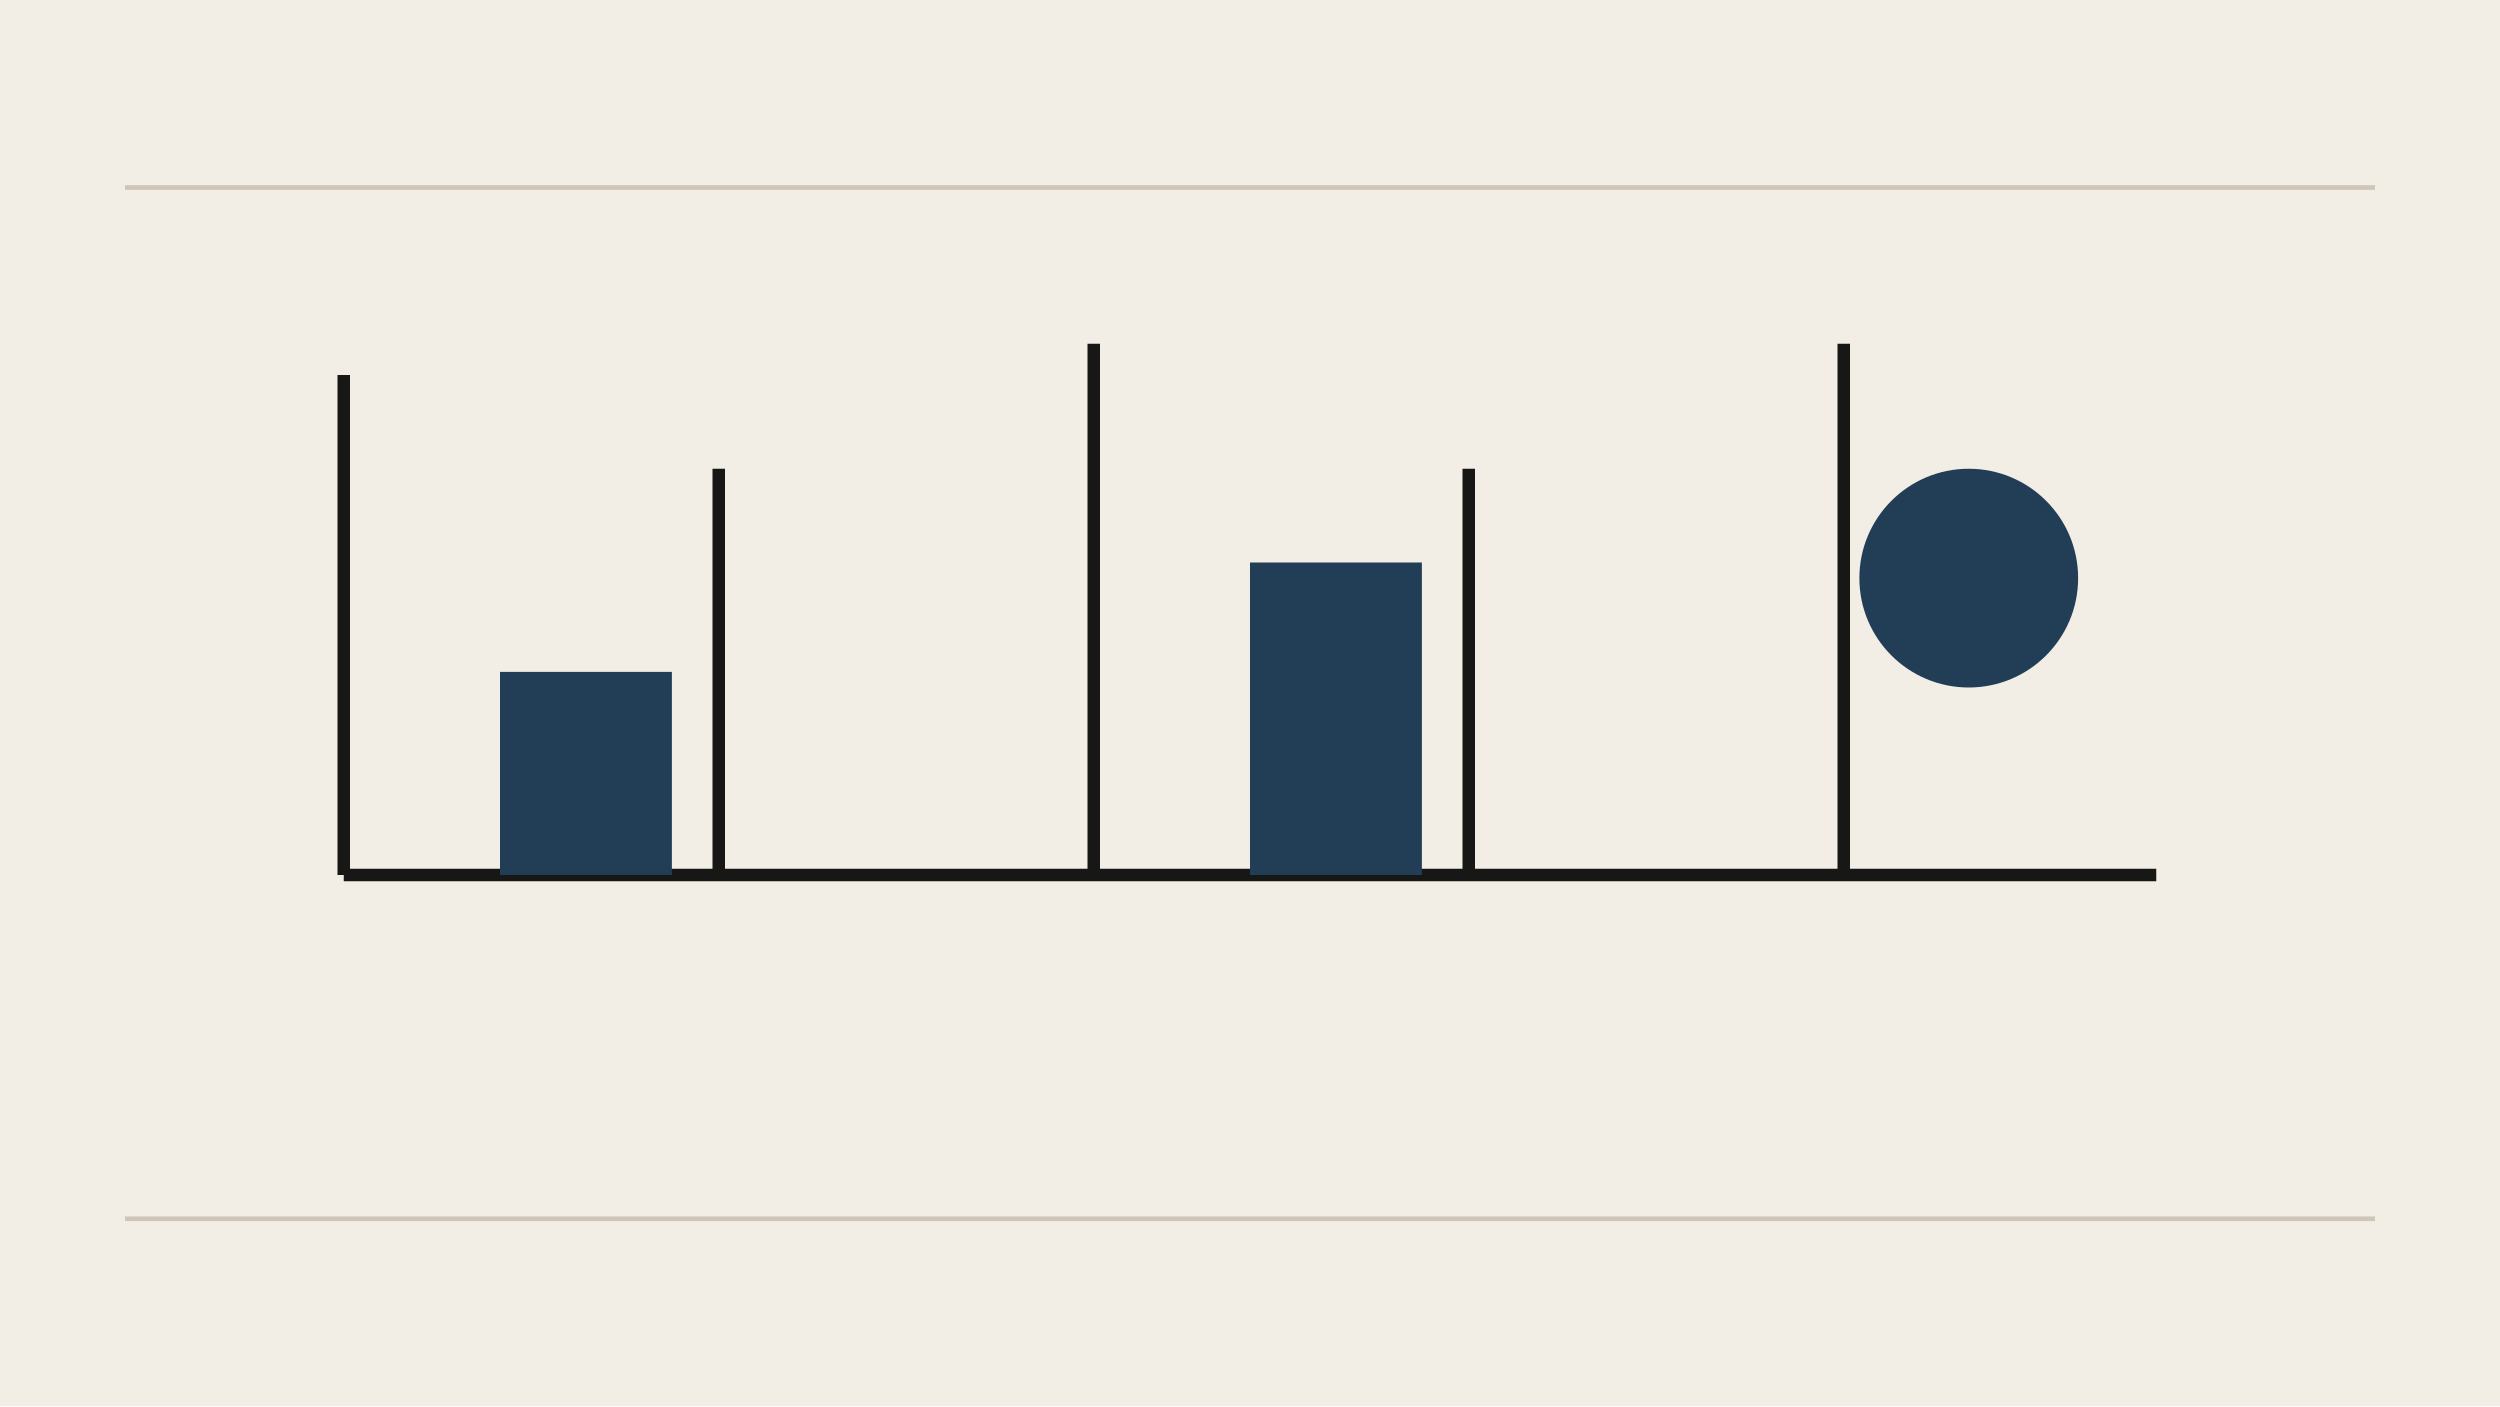
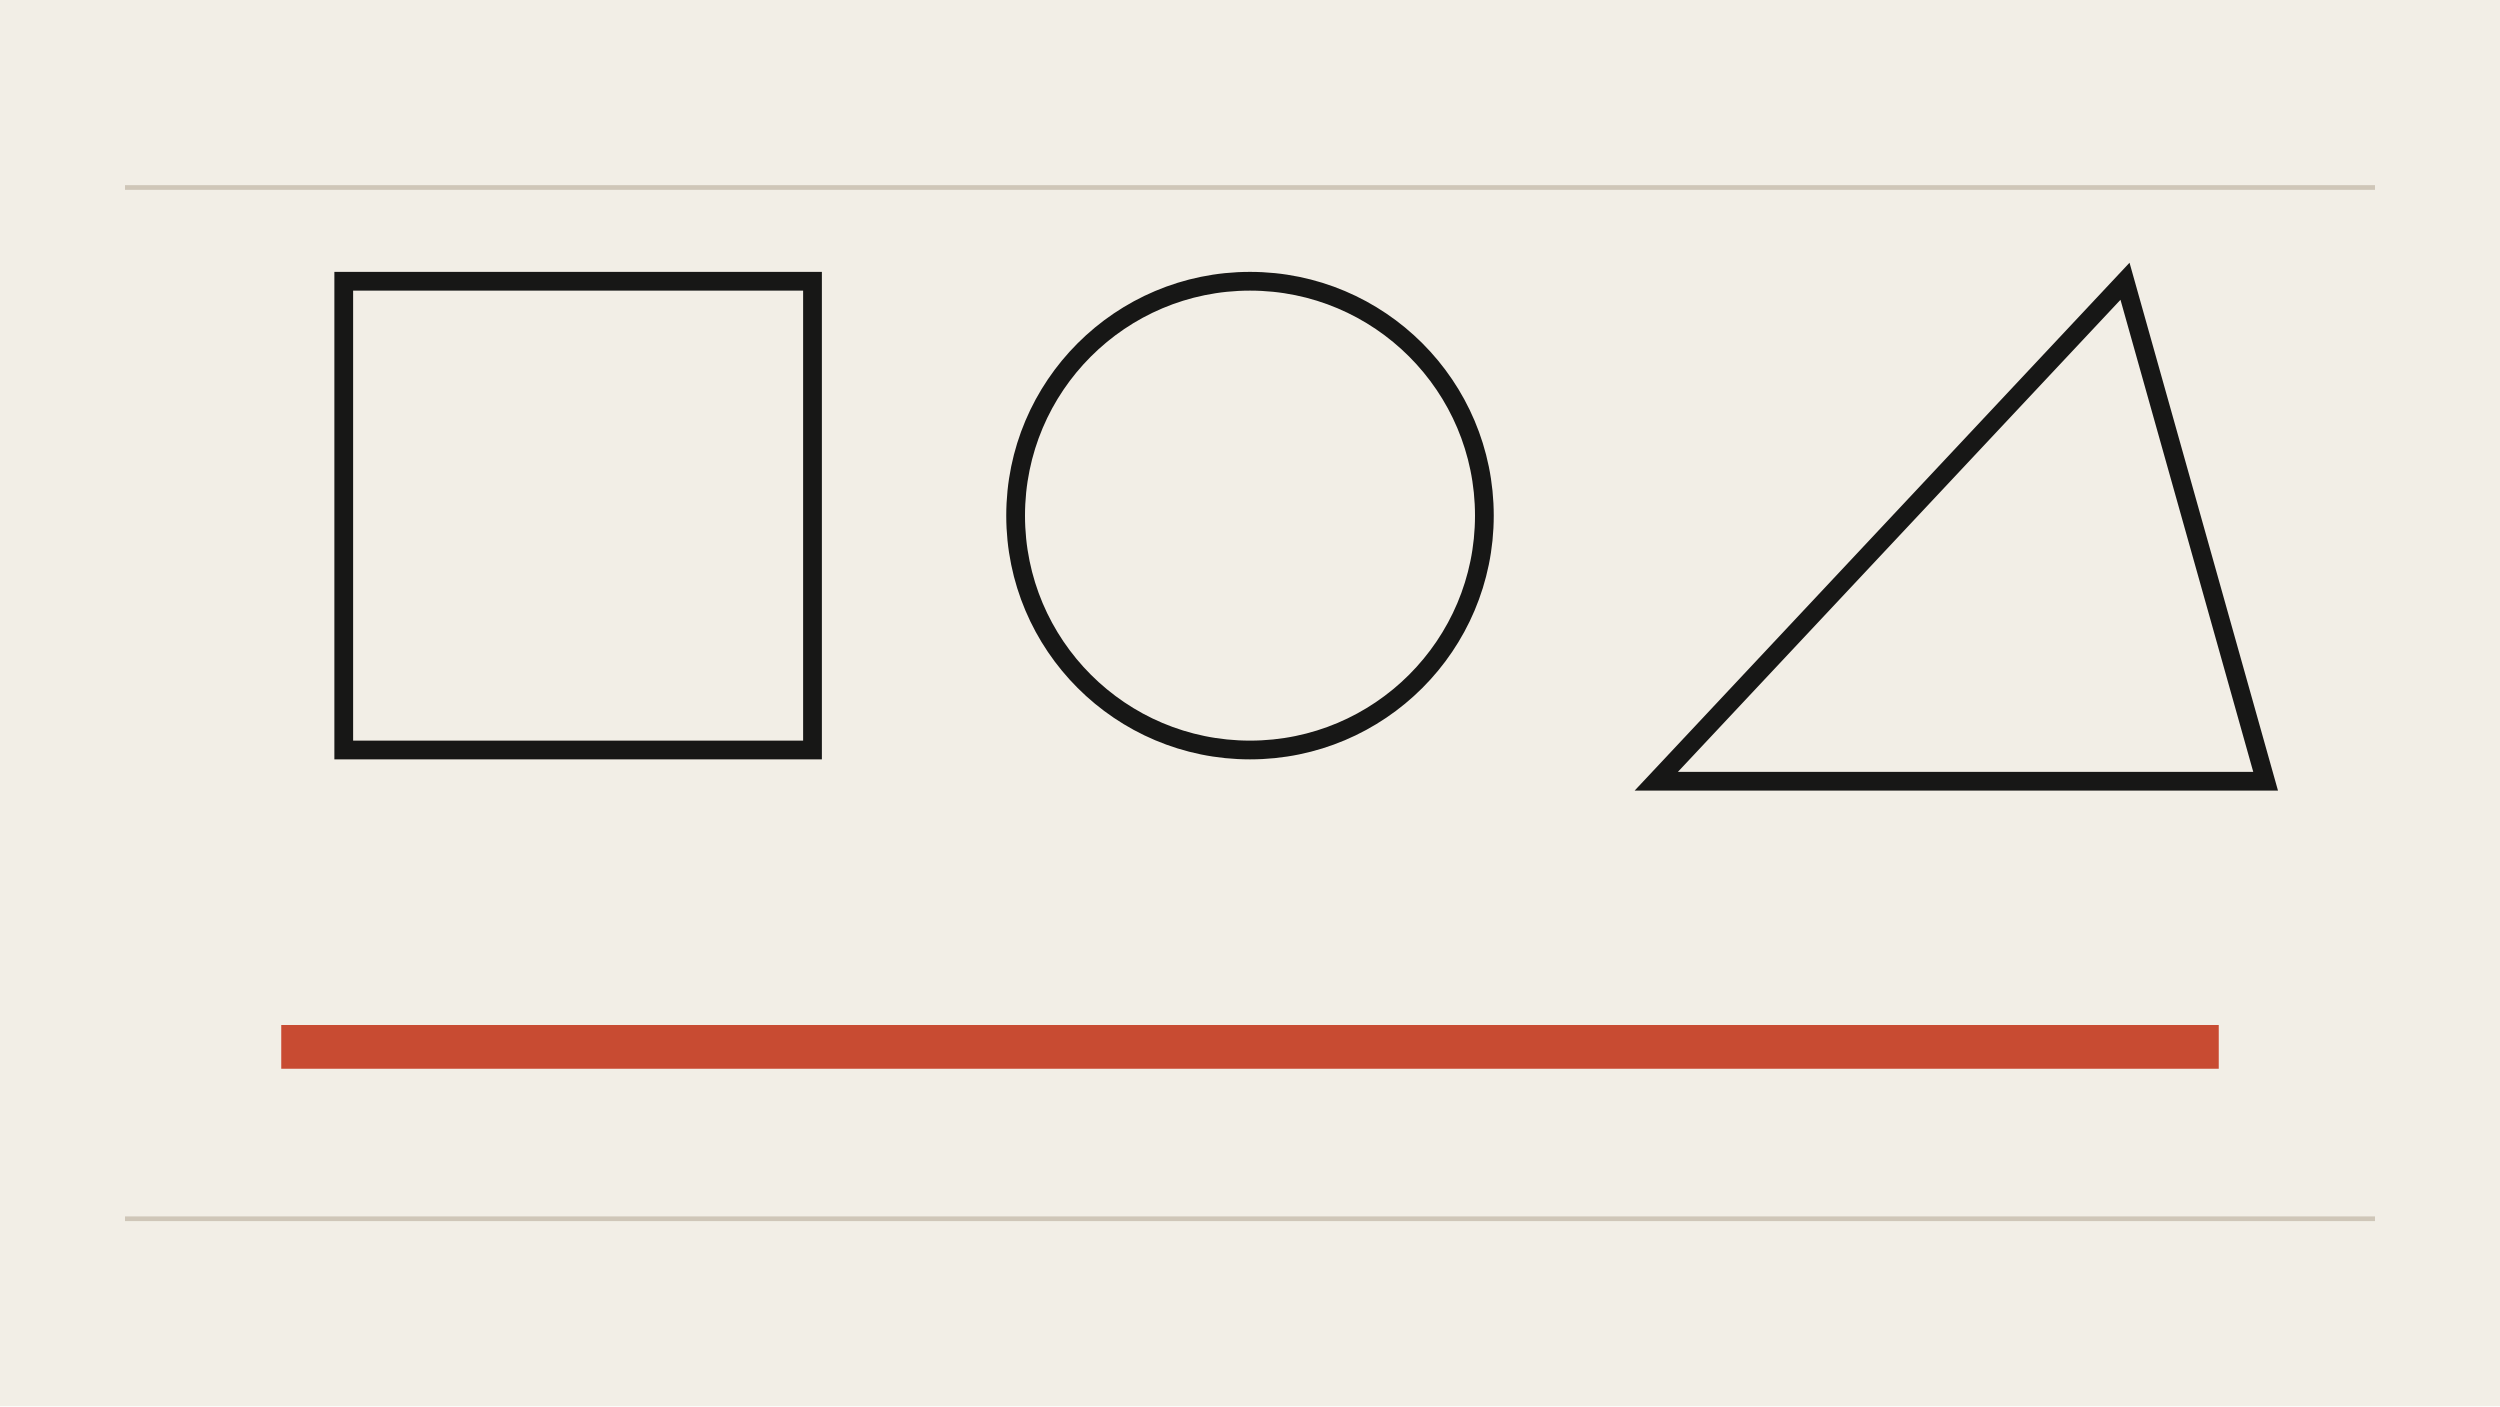
<svg xmlns="http://www.w3.org/2000/svg" viewBox="0 0 1600 900" role="img">
  <rect width="1600" height="900" fill="#f2eee6" />
  <path d="M80 120H1520M80 780H1520" stroke="#cfc6b8" stroke-width="3" />
-   <g fill="none" stroke="#171716" stroke-width="8">
-     <path d="M220 560H1380M220 560V240M460 560V300M700 560V220M940 560V300M1180 560V220" />
+   <g fill="none" stroke="#171716" stroke-width="12">
+     <rect x="220" y="180" width="300" height="300" />
+     <circle cx="800" cy="330" r="150" />
+     <path d="M1060 500L1360 180L1450 500Z" />
  </g>
-   <g fill="#213e56">
-     <rect x="320" y="430" width="110" height="130" />
-     <rect x="800" y="360" width="110" height="200" />
-     <circle cx="1260" cy="370" r="70" />
-   </g>
+   <path d="M180 670H1420" stroke="#c84b32" stroke-width="28" />
</svg>
